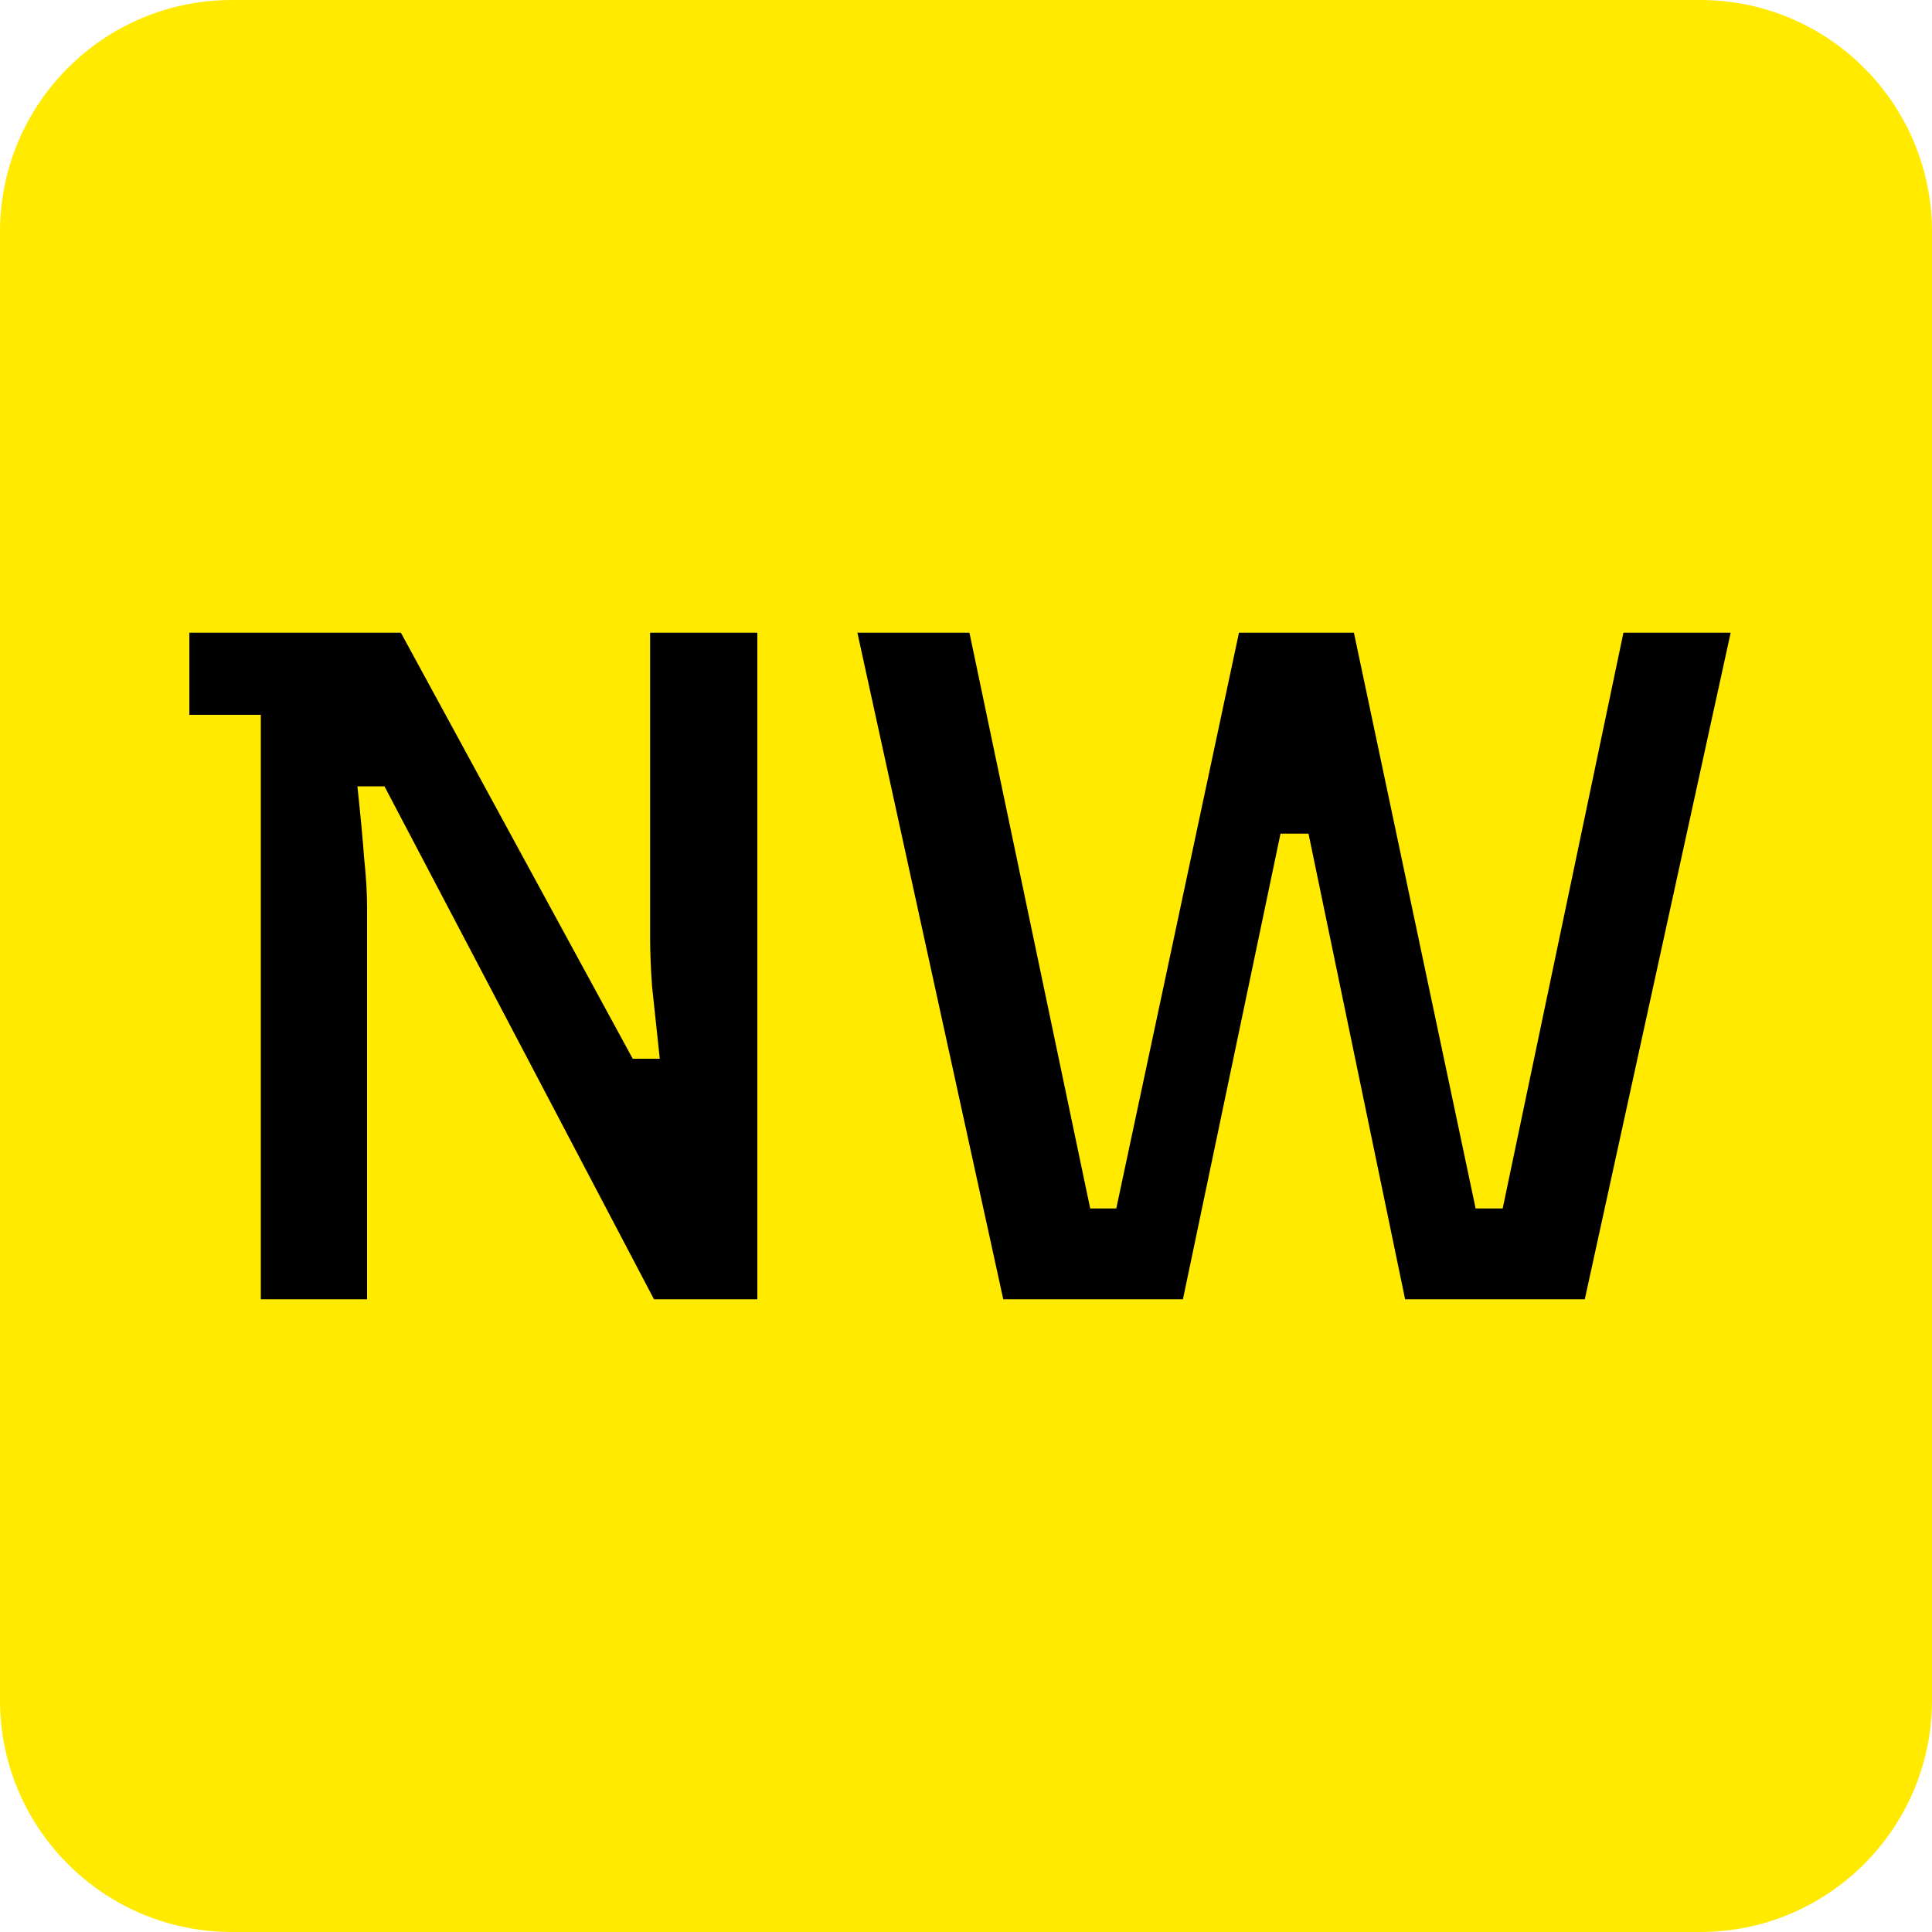
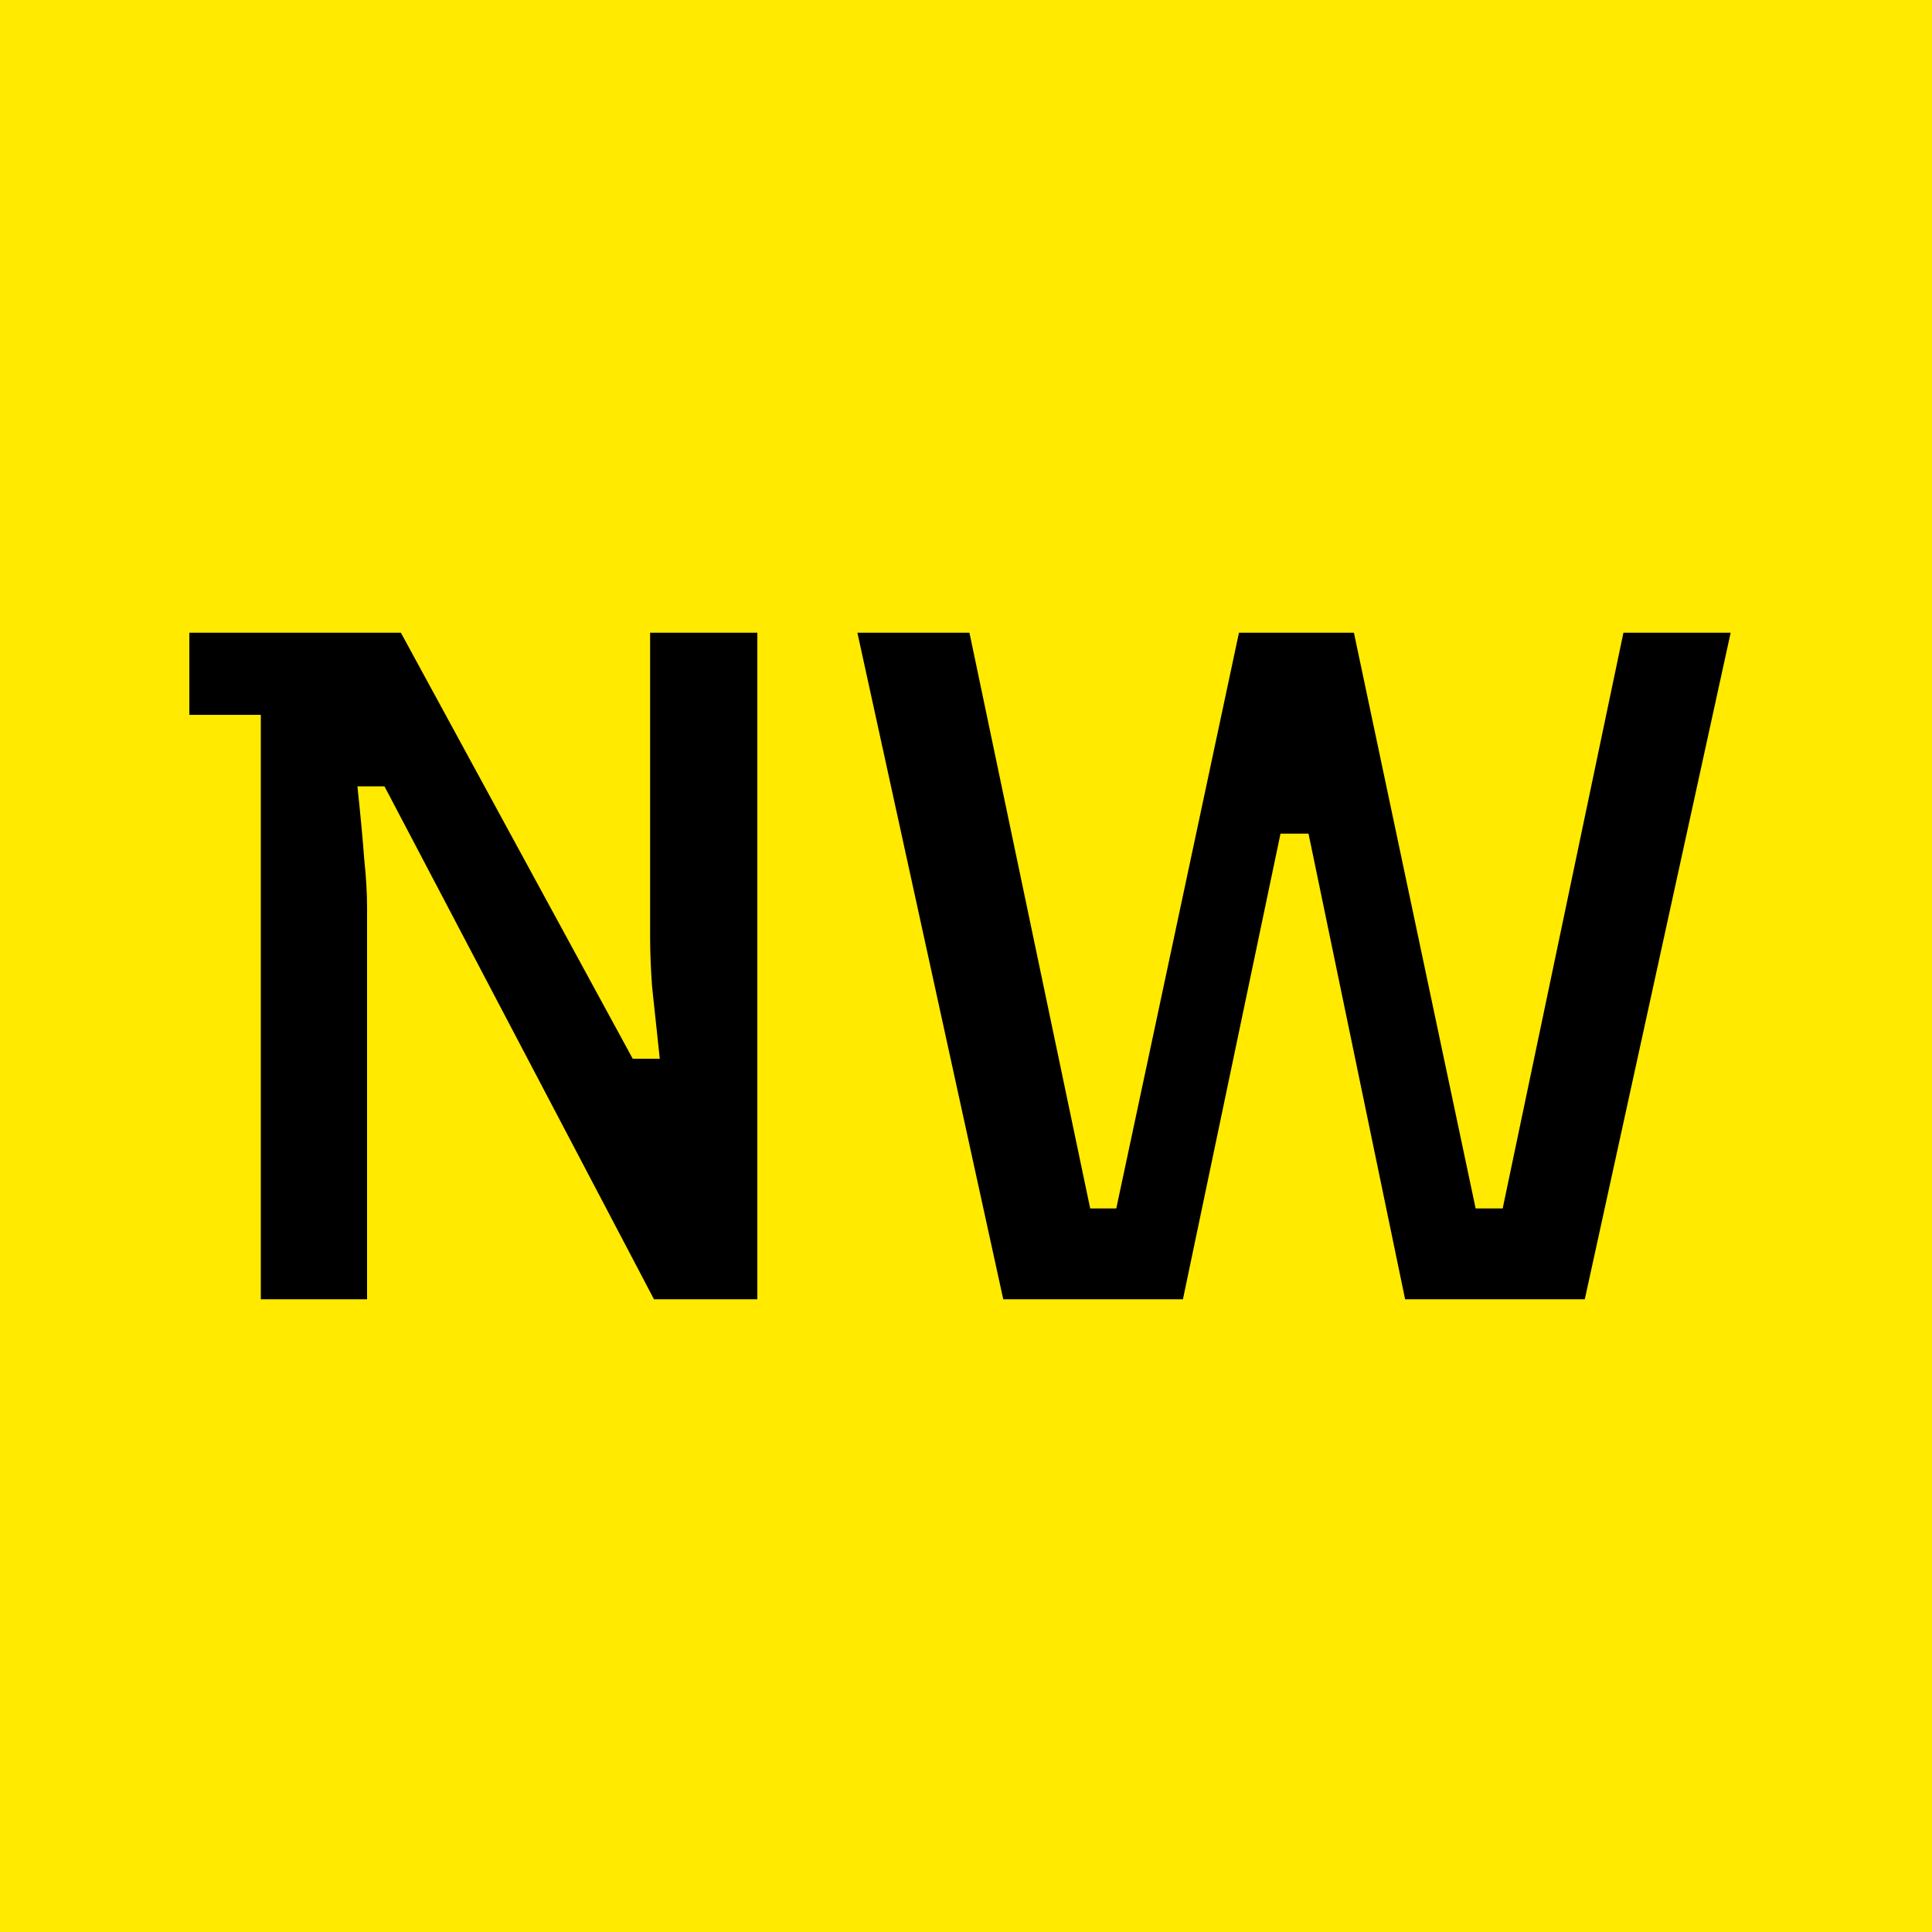
<svg xmlns="http://www.w3.org/2000/svg" width="400" height="400" viewBox="0 0 400 400" fill="none">
-   <rect width="400" height="400" fill="#FFEA00" rx="48" />
+   <rect width="400" height="400" fill="#FFEA00" />
  <path d="M54 269V148H39.2V131H83L131 219.2H136.6C135.933 212.933 135.4 207.933 135 204.2C134.733 200.467 134.6 197.067 134.6 194V131H156.8V269H135.4L79.6 162.8H74C74.667 169.067 75.133 174.067 75.4 177.8C75.8 181.533 76 184.933 76 188V269H54ZM207.714 269L177.514 131H200.714L225.714 250.2H231.114L256.514 131H280.314L305.514 250.2H311.114L336.114 131H358.314L328.114 269H290.914L270.914 172.6H265.114L244.914 269H207.714Z" fill="black" />
</svg>
